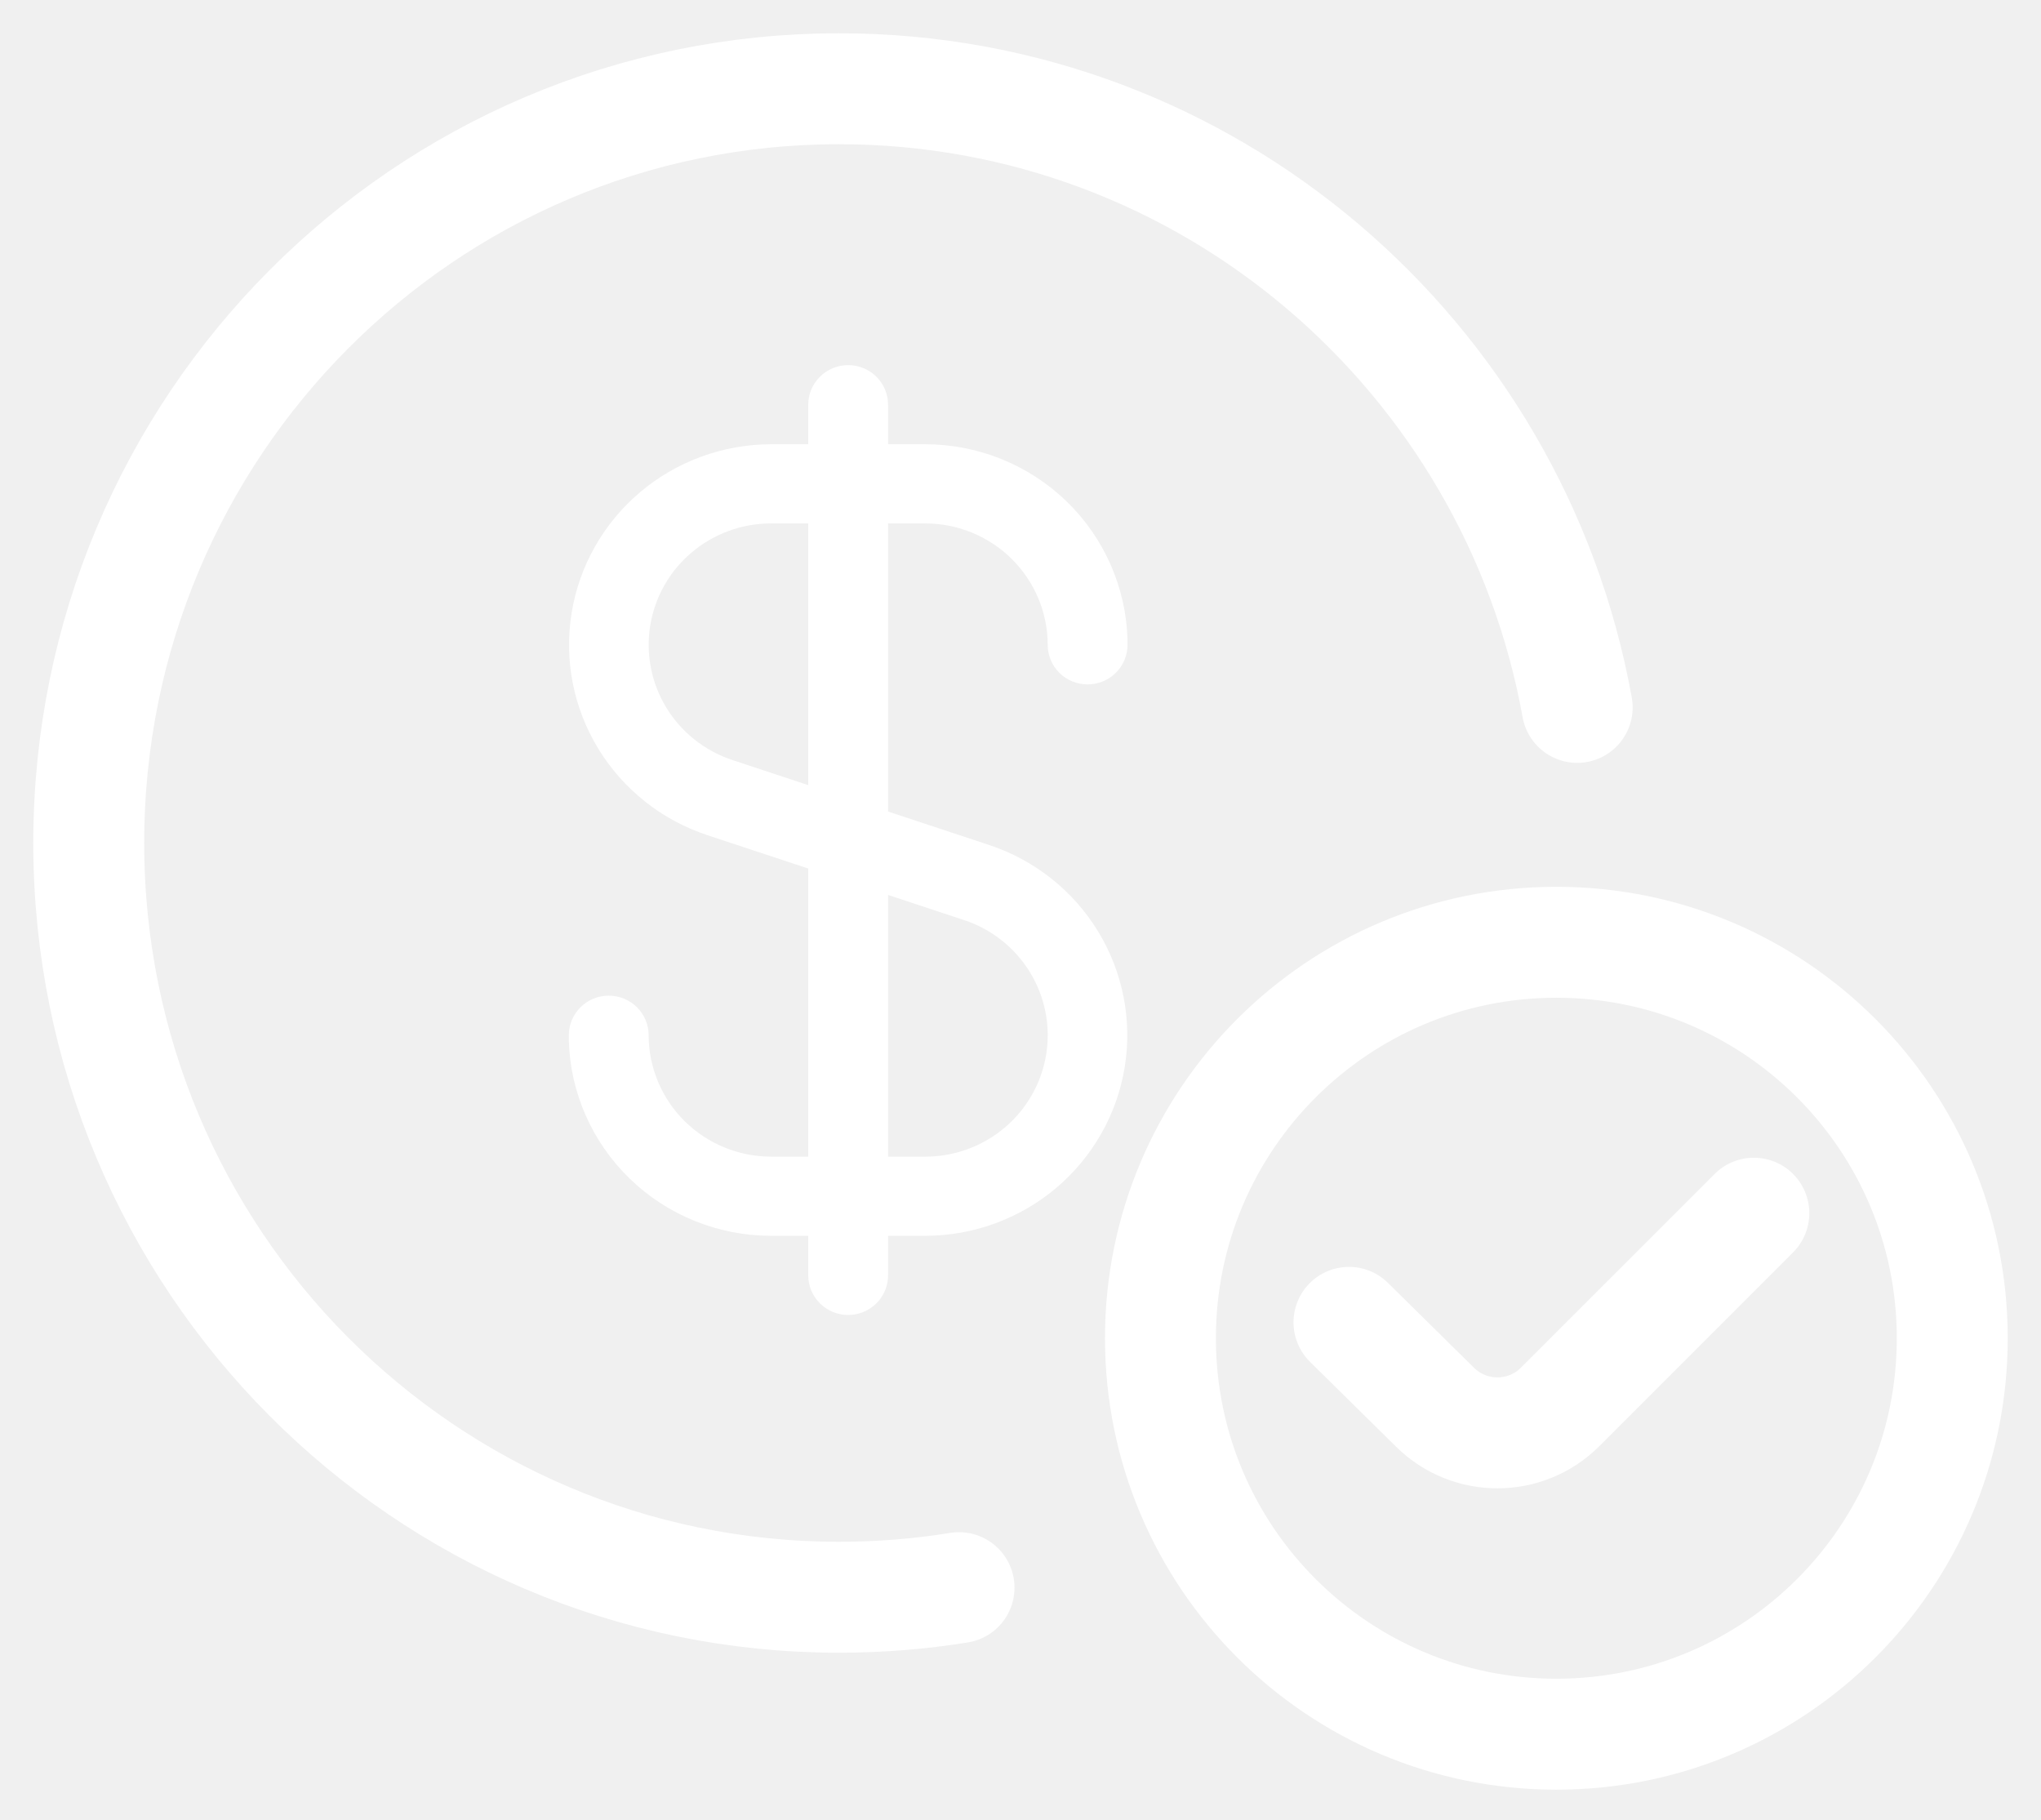
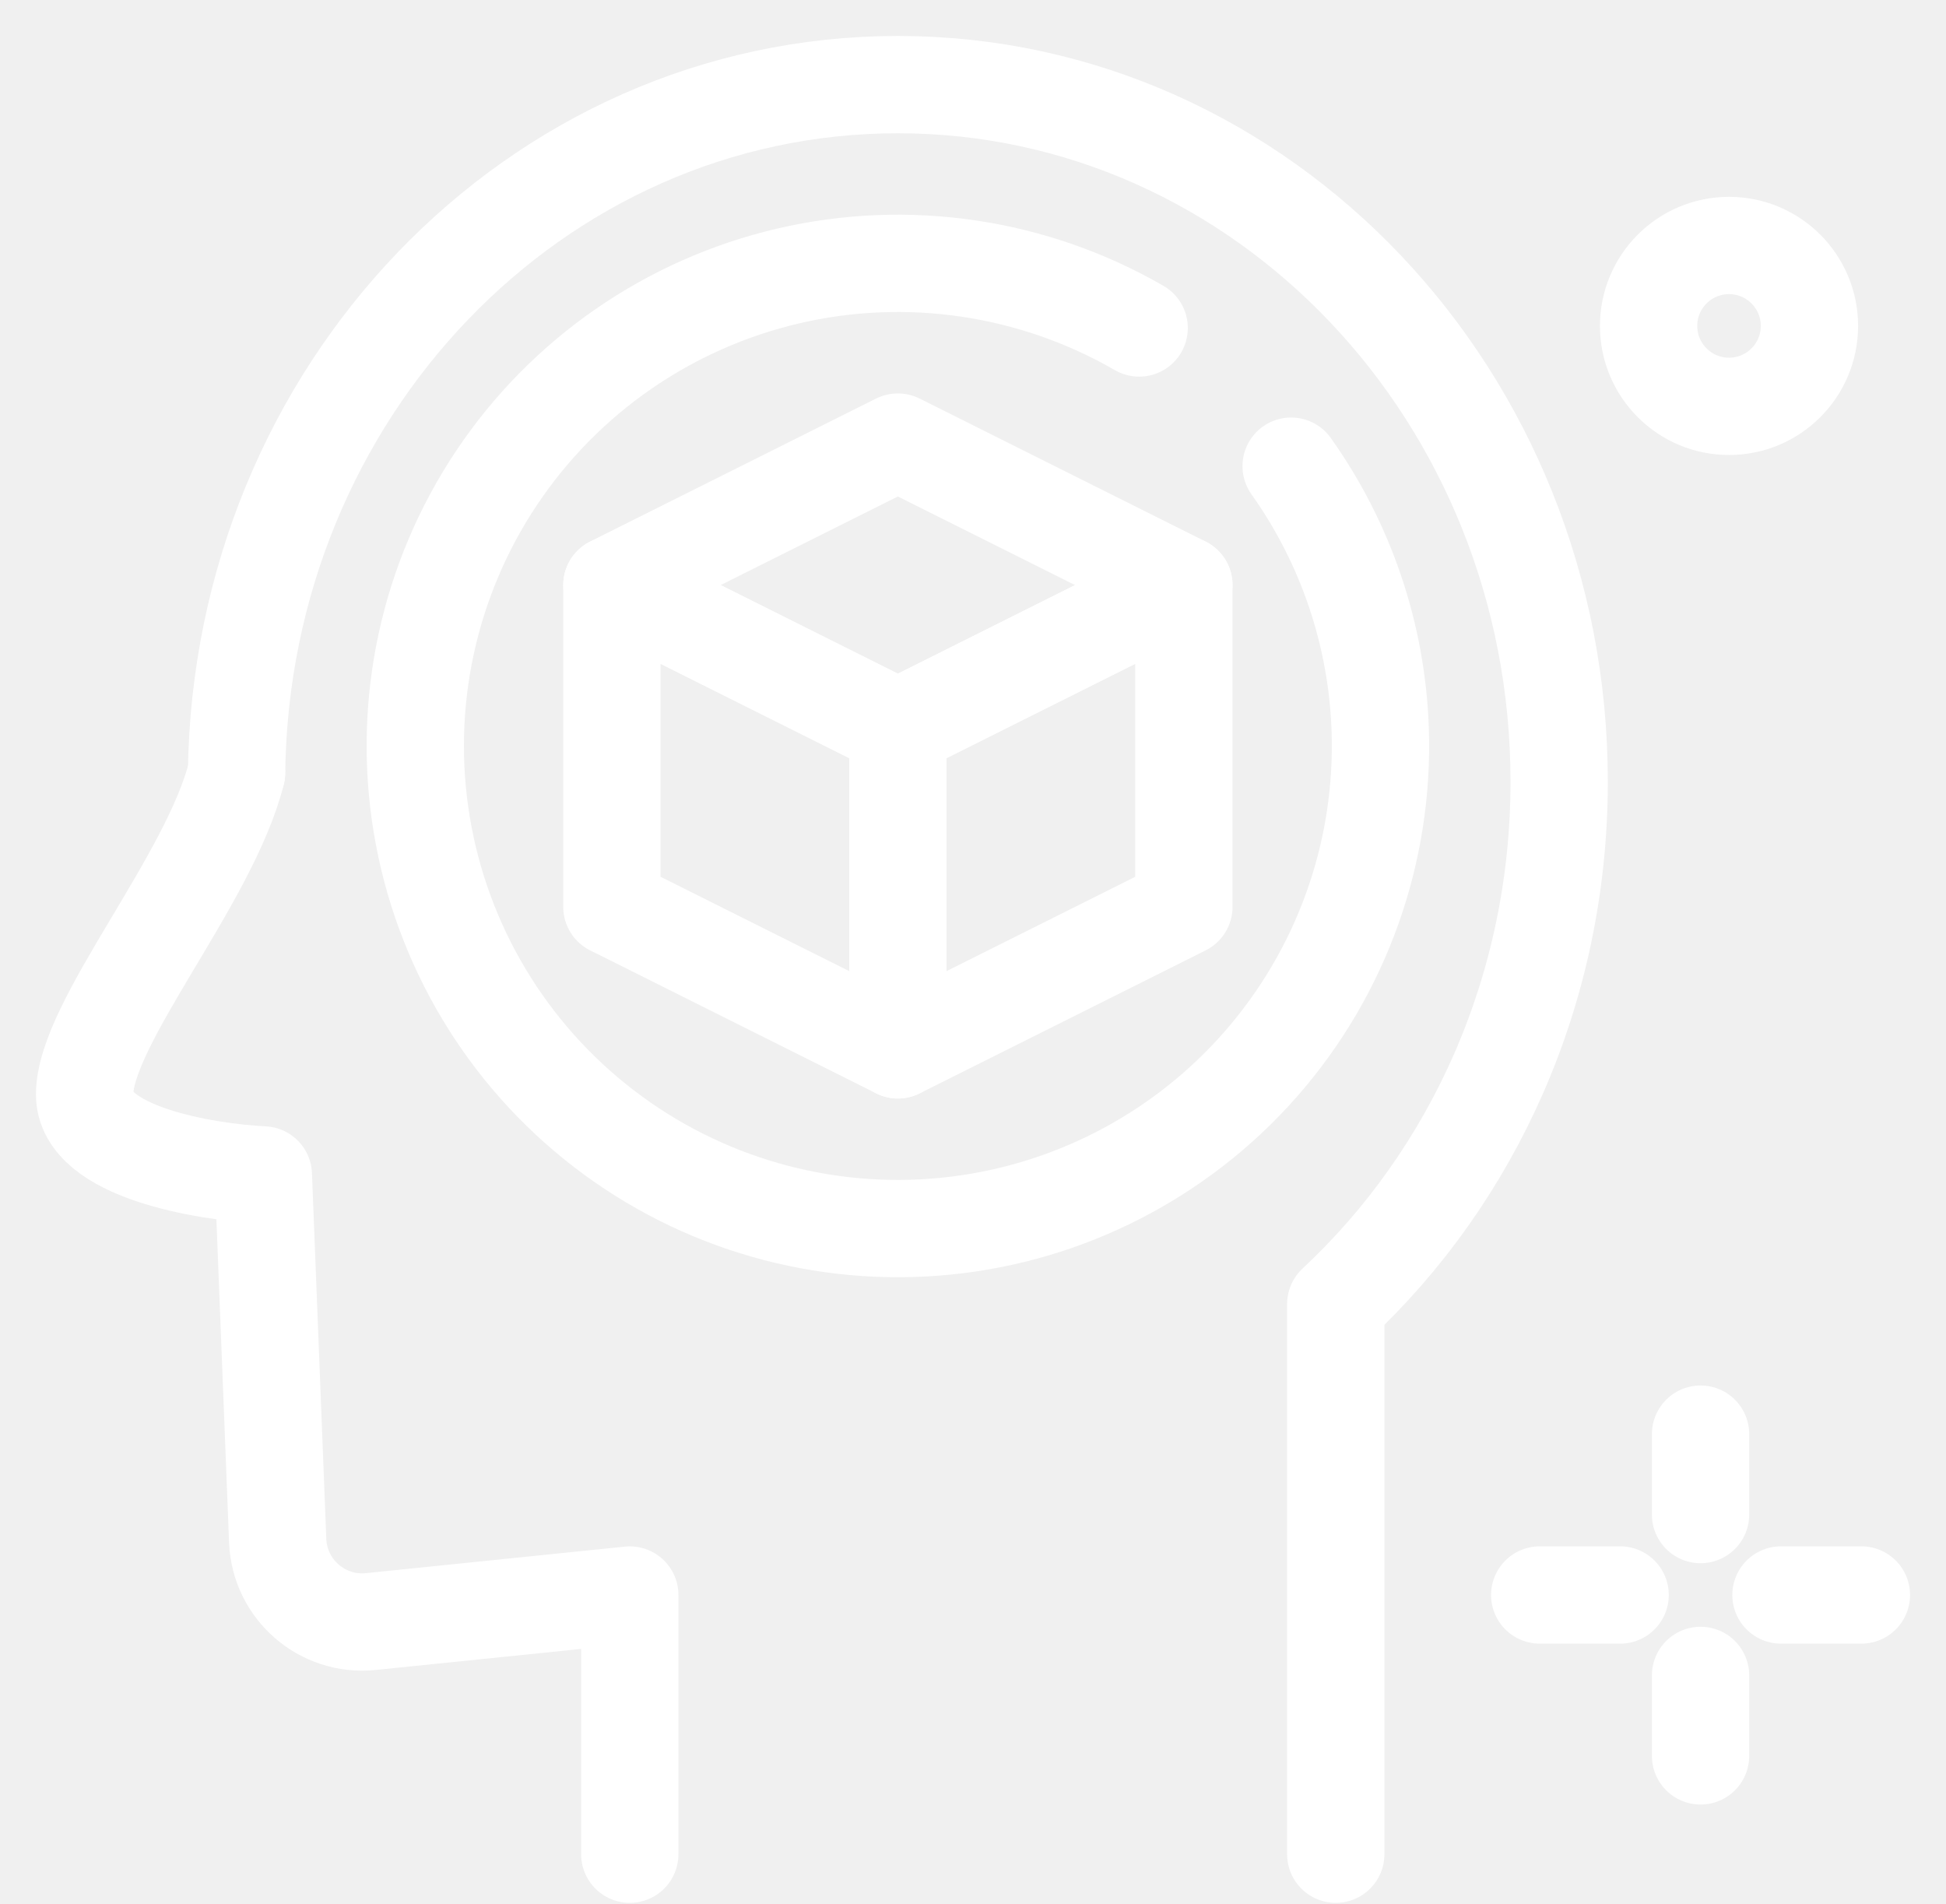
- <svg xmlns="http://www.w3.org/2000/svg" width="46" height="41" viewBox="0 0 46 41" fill="none">
-   <circle cx="35.077" cy="30.157" r="8.923" stroke="white" stroke-width="2.5" stroke-linecap="round" stroke-linejoin="round" />
-   <path d="M30.403 29.799L32.344 31.713C33.126 32.485 34.385 32.481 35.163 31.704L39.528 27.339" stroke="white" stroke-width="2.5" stroke-linecap="round" stroke-linejoin="round" />
-   <path d="M21.615 35.778C20.734 35.92 19.83 35.994 18.91 35.994C9.571 35.994 2 28.384 2 18.997C2 9.61 9.571 2 18.91 2C27.211 2 34.115 8.013 35.547 15.941" stroke="white" stroke-width="2.5" stroke-linecap="round" stroke-linejoin="round" />
-   <path d="M20.854 11.795C21.585 11.796 22.287 12.084 22.804 12.597C23.321 13.11 23.612 13.806 23.613 14.531C23.613 14.768 23.707 14.995 23.876 15.162C24.045 15.329 24.274 15.423 24.512 15.423C24.751 15.423 24.979 15.329 25.148 15.162C25.317 14.995 25.412 14.768 25.412 14.531V14.471C25.412 14.454 25.412 14.439 25.412 14.422C25.381 13.242 24.888 12.121 24.037 11.297C23.185 10.474 22.043 10.012 20.854 10.011H20.015V9.12C20.015 8.883 19.921 8.656 19.752 8.489C19.583 8.322 19.354 8.228 19.116 8.228C18.877 8.228 18.649 8.322 18.48 8.489C18.311 8.656 18.216 8.883 18.216 9.12V10.011H17.378C16.297 10.013 15.251 10.395 14.427 11.091C13.604 11.786 13.057 12.75 12.884 13.809C12.711 14.867 12.923 15.953 13.483 16.87C14.043 17.788 14.913 18.479 15.939 18.819L18.216 19.572V26.065H17.378C16.647 26.064 15.945 25.776 15.428 25.263C14.911 24.75 14.62 24.054 14.619 23.329C14.619 23.092 14.524 22.866 14.356 22.698C14.187 22.531 13.958 22.437 13.72 22.437C13.481 22.437 13.252 22.531 13.084 22.698C12.915 22.866 12.82 23.092 12.82 23.329V23.39C12.82 23.406 12.82 23.422 12.82 23.439C12.85 24.618 13.344 25.739 14.195 26.563C15.046 27.387 16.189 27.848 17.378 27.849H18.216V28.741C18.216 28.977 18.311 29.204 18.48 29.371C18.649 29.539 18.877 29.633 19.116 29.633C19.354 29.633 19.583 29.539 19.752 29.371C19.921 29.204 20.015 28.977 20.015 28.741V27.849H20.854C21.935 27.848 22.981 27.465 23.805 26.77C24.628 26.074 25.175 25.111 25.348 24.052C25.521 22.993 25.309 21.908 24.749 20.99C24.189 20.072 23.318 19.381 22.293 19.042L20.015 18.288V11.795H20.854ZM21.726 20.733C22.348 20.938 22.876 21.356 23.215 21.912C23.554 22.468 23.683 23.125 23.578 23.767C23.473 24.409 23.141 24.992 22.642 25.413C22.143 25.834 21.509 26.065 20.854 26.065H20.015V20.167L21.726 20.733ZM18.216 17.693L16.508 17.128C15.886 16.922 15.358 16.505 15.019 15.949C14.679 15.393 14.551 14.736 14.655 14.094C14.76 13.453 15.091 12.869 15.59 12.448C16.089 12.027 16.723 11.795 17.378 11.795H18.216V17.693Z" fill="white" />
+ <svg xmlns="http://www.w3.org/2000/svg" width="46" height="45" viewBox="0 0 46 45" fill="none">
+   <path d="M14.887 43.829V37.703L8.767 38.33C7.619 38.448 6.609 37.572 6.564 36.419L6.225 27.773C4.817 27.703 2 27.224 2 25.872C2 24.182 4.958 20.802 5.591 18.267" stroke="white" stroke-width="2.3" stroke-linecap="round" stroke-linejoin="round" />
+   <path d="M31.575 43.829V30.826C34.814 27.807 36.856 23.394 36.856 18.478C36.856 9.377 29.857 2 21.224 2C12.657 2 5.699 9.264 5.592 18.267" stroke="white" stroke-width="2.3" stroke-linecap="round" stroke-linejoin="round" />
+   <path d="M26.928 7.753C24.42 6.305 21.454 5.865 18.634 6.523C15.813 7.181 13.348 8.887 11.739 11.295C10.13 13.703 9.497 16.634 9.969 19.491C10.441 22.349 11.982 24.92 14.28 26.683C16.578 28.447 19.46 29.27 22.343 28.986C25.225 28.702 27.892 27.332 29.801 25.155C31.711 22.977 32.721 20.154 32.626 17.26C32.552 15.004 31.812 12.836 30.52 11.019" stroke="white" stroke-width="2.3" stroke-linecap="round" stroke-linejoin="round" />
+   <path d="M21.225 17.21L21.225 24.816L14.464 21.436L14.464 13.83L21.225 17.21Z" stroke="white" stroke-width="2.3" stroke-linecap="round" stroke-linejoin="round" />
+   <path d="M21.225 17.21L21.225 24.816L27.985 21.436L27.985 13.83L21.225 17.21Z" stroke="white" stroke-width="2.3" stroke-linecap="round" stroke-linejoin="round" />
+   <path d="M14.464 13.83L21.224 17.21L27.984 13.83L21.224 10.45L14.464 13.83Z" stroke="white" stroke-width="2.3" stroke-linecap="round" stroke-linejoin="round" />
+   <circle cx="40.871" cy="7.704" r="1.901" stroke="white" stroke-width="2.3" stroke-linecap="round" stroke-linejoin="round" />
+   <path d="M40.198 35.801V33.9" stroke="white" stroke-width="2.3" stroke-linecap="round" stroke-linejoin="round" />
+   <path d="M42.099 37.702L44 37.702" stroke="white" stroke-width="2.3" stroke-linecap="round" stroke-linejoin="round" />
+   <path d="M40.198 41.505V39.603" stroke="white" stroke-width="2.3" stroke-linecap="round" stroke-linejoin="round" />
+   <path d="M36.396 37.702L38.297 37.702" stroke="white" stroke-width="2.3" stroke-linecap="round" stroke-linejoin="round" />
</svg>
